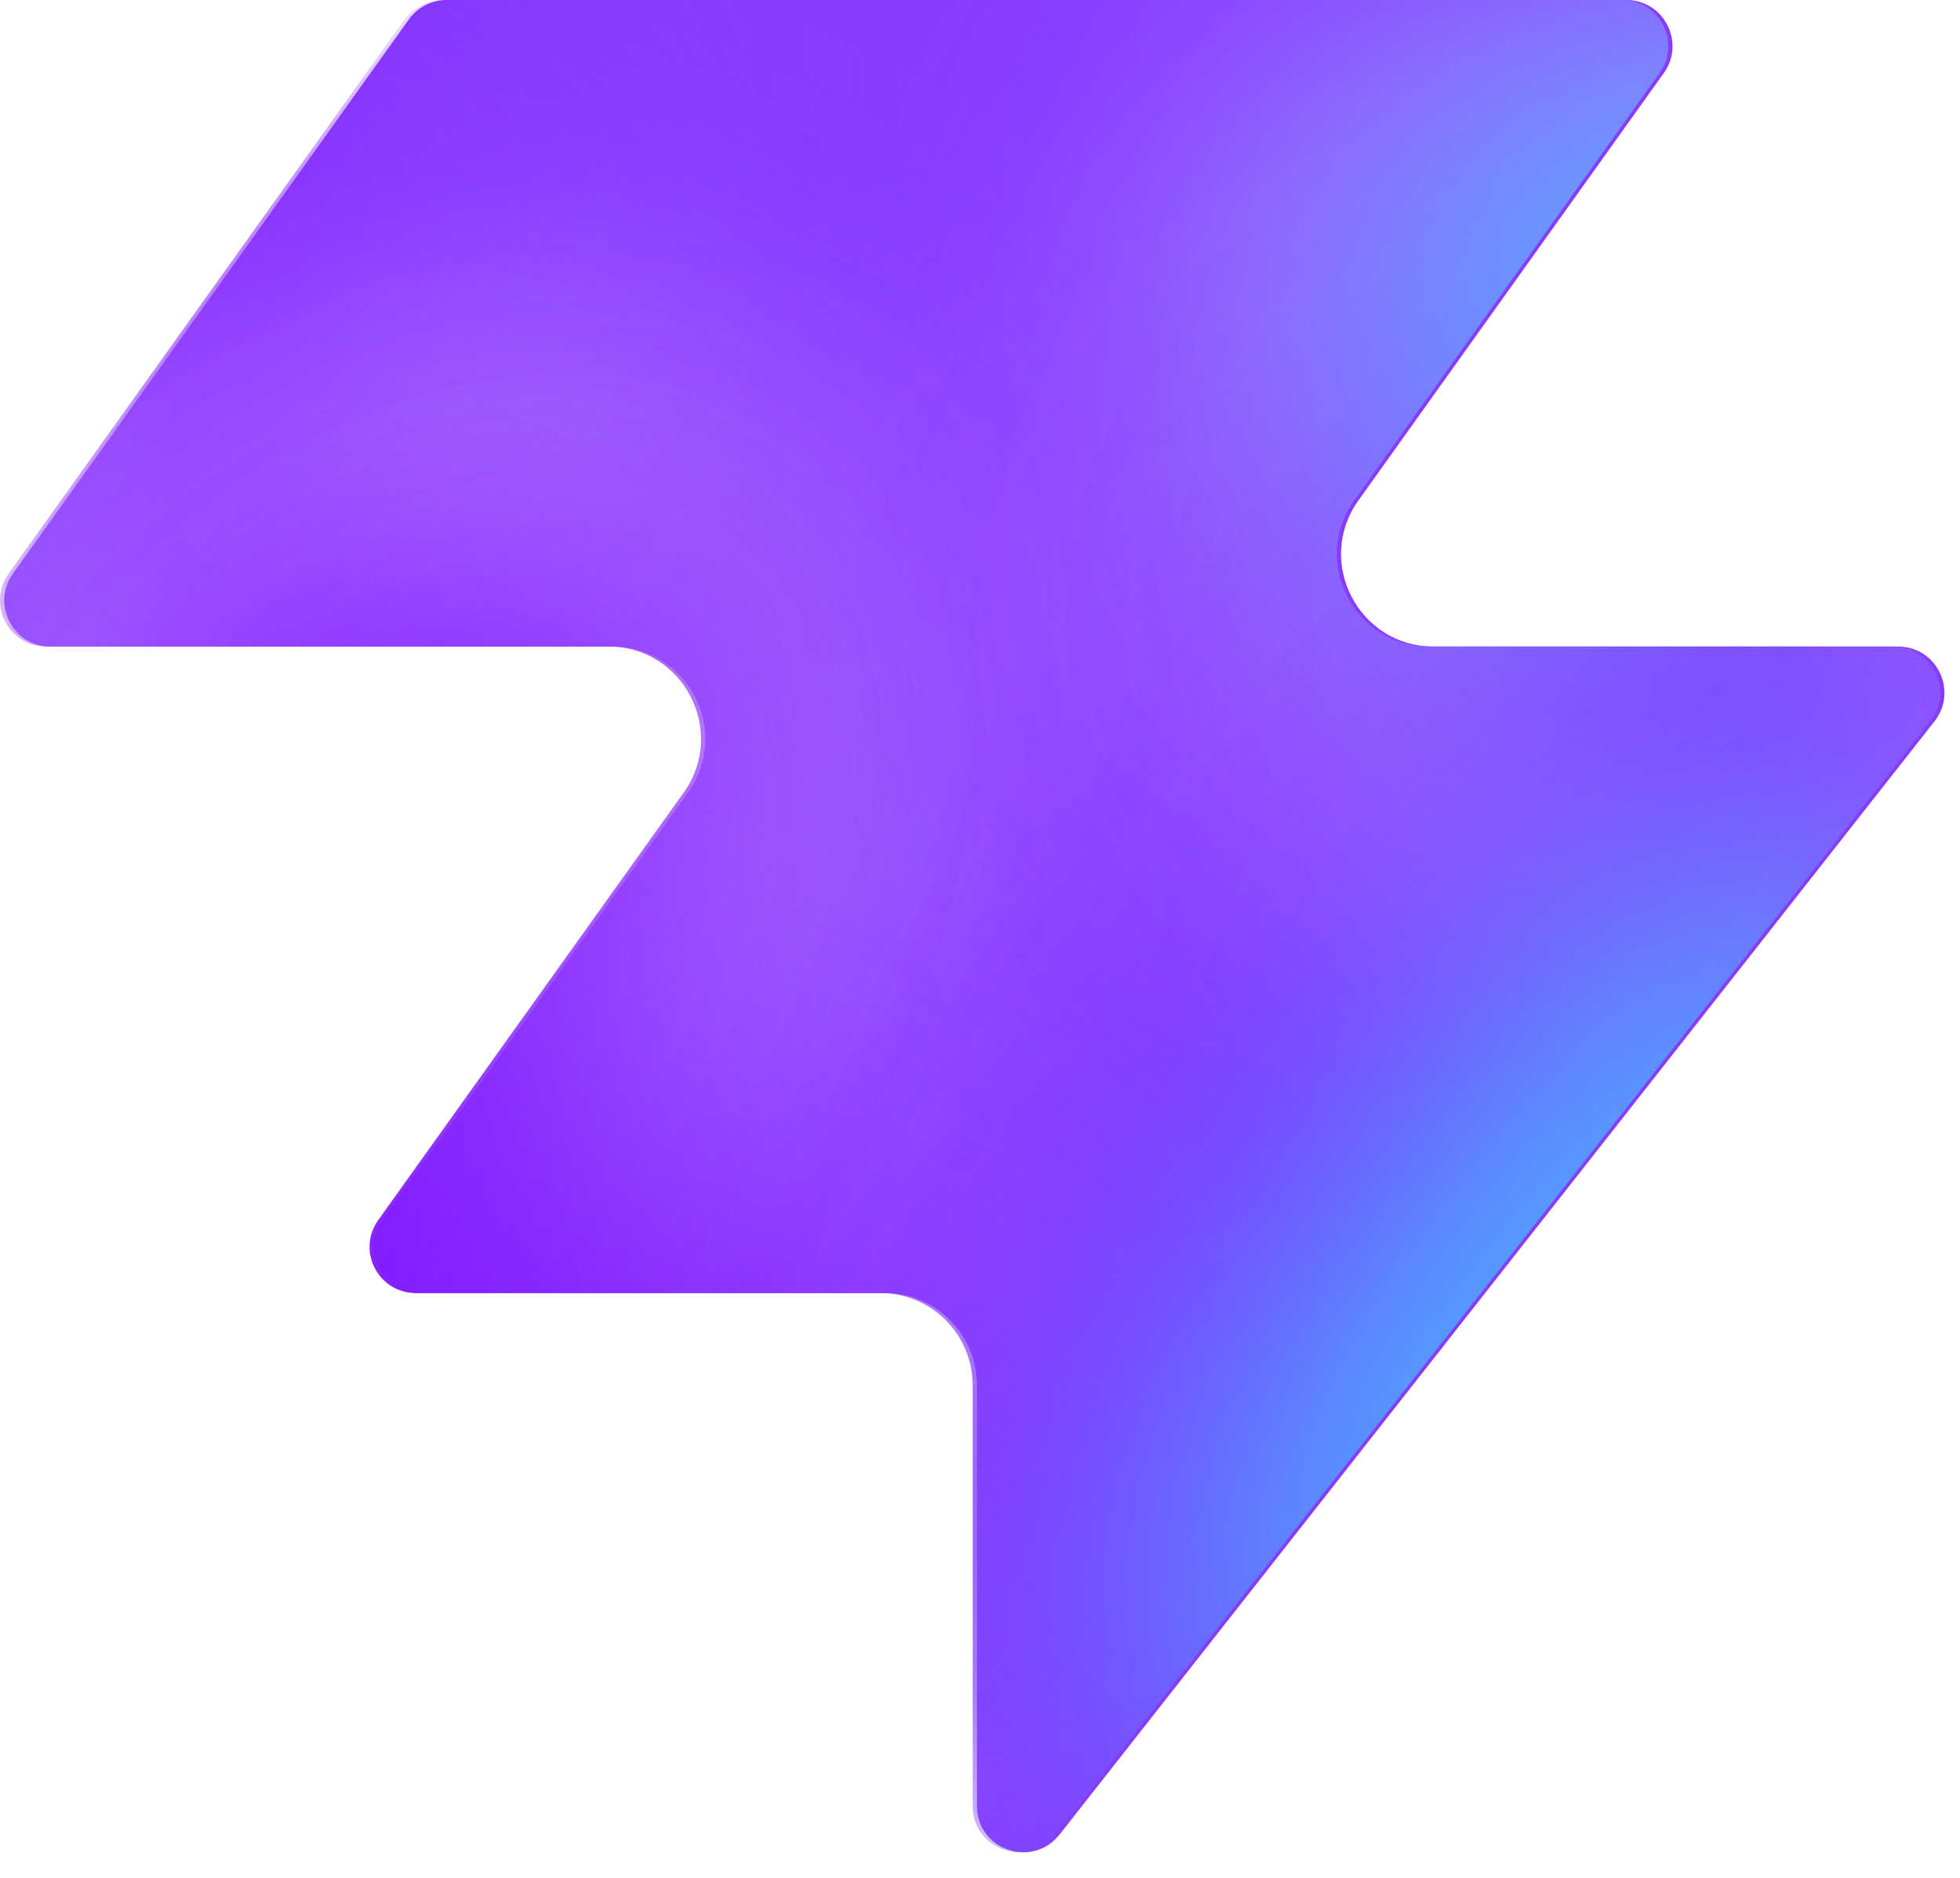
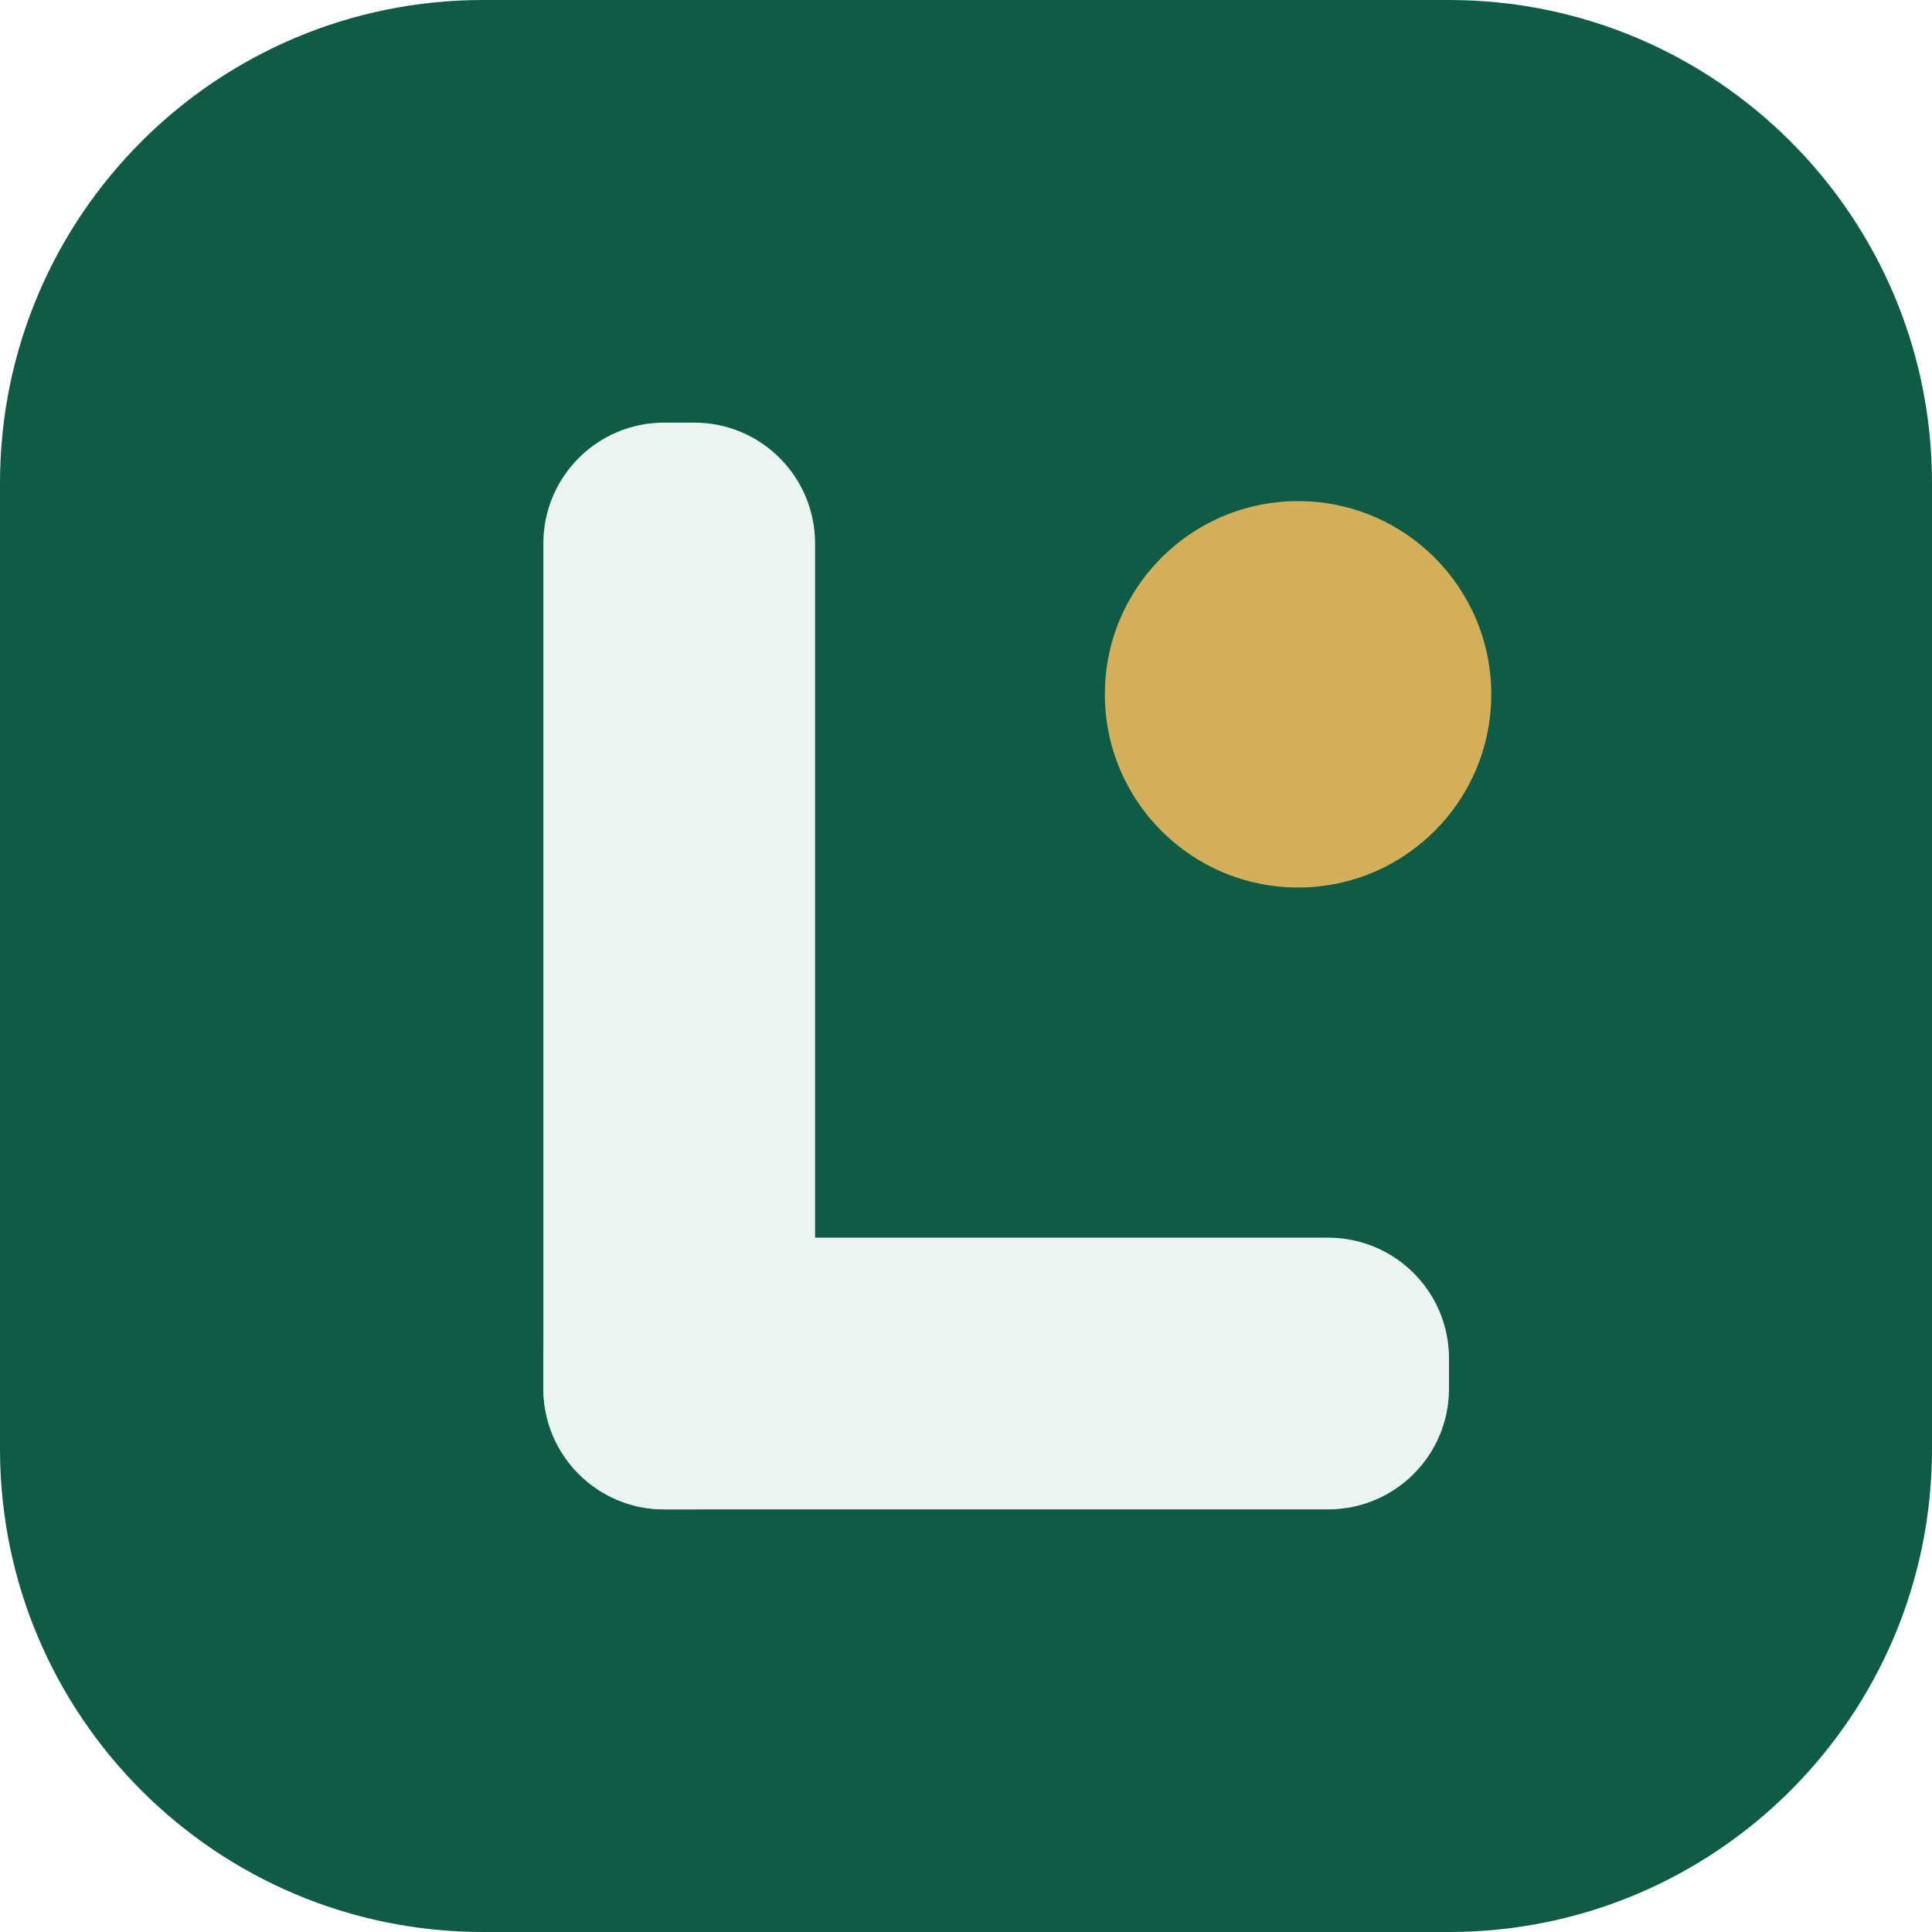
- <svg xmlns="http://www.w3.org/2000/svg" width="48" height="46" fill="none" viewBox="0 0 48 46">
-   <path fill="#863bff" d="M25.946 44.938c-.664.845-2.021.375-2.021-.698V33.937a2.26 2.26 0 0 0-2.262-2.262H10.287c-.92 0-1.456-1.04-.92-1.788l7.48-10.471c1.07-1.497 0-3.578-1.842-3.578H1.237c-.92 0-1.456-1.04-.92-1.788L10.013.474c.214-.297.556-.474.92-.474h28.894c.92 0 1.456 1.04.92 1.788l-7.48 10.471c-1.07 1.498 0 3.579 1.842 3.579h11.377c.943 0 1.473 1.088.89 1.83L25.947 44.94z" style="fill:#863bff;fill:color(display-p3 .525 .23 1);fill-opacity:1" />
-   <mask id="a" width="48" height="46" x="0" y="0" maskUnits="userSpaceOnUse" style="mask-type:alpha">
-     <path fill="#000" d="M25.842 44.938c-.664.844-2.021.375-2.021-.698V33.937a2.26 2.26 0 0 0-2.262-2.262H10.183c-.92 0-1.456-1.04-.92-1.788l7.48-10.471c1.07-1.498 0-3.579-1.842-3.579H1.133c-.92 0-1.456-1.04-.92-1.787L9.91.473c.214-.297.556-.474.92-.474h28.894c.92 0 1.456 1.04.92 1.788l-7.48 10.471c-1.07 1.498 0 3.578 1.842 3.578h11.377c.943 0 1.473 1.088.89 1.832L25.843 44.94z" style="fill:#000;fill-opacity:1" />
-   </mask>
-   <g mask="url(#a)">
-     <g filter="url(#b)">
-       <ellipse cx="5.508" cy="14.704" fill="#ede6ff" rx="5.508" ry="14.704" style="fill:#ede6ff;fill:color(display-p3 .927 .903 1);fill-opacity:1" transform="matrix(.00324 1 1 -.00324 -4.47 31.516)" />
-     </g>
-     <g filter="url(#c)">
-       <ellipse cx="10.399" cy="29.851" fill="#ede6ff" rx="10.399" ry="29.851" style="fill:#ede6ff;fill:color(display-p3 .927 .903 1);fill-opacity:1" transform="matrix(.00324 1 1 -.00324 -39.328 7.883)" />
-     </g>
-     <g filter="url(#d)">
-       <ellipse cx="5.508" cy="30.487" fill="#7e14ff" rx="5.508" ry="30.487" style="fill:#7e14ff;fill:color(display-p3 .492 .077 1);fill-opacity:1" transform="rotate(89.814 -25.913 -14.639)scale(1 -1)" />
-     </g>
-     <g filter="url(#e)">
-       <ellipse cx="5.508" cy="30.599" fill="#7e14ff" rx="5.508" ry="30.599" style="fill:#7e14ff;fill:color(display-p3 .492 .077 1);fill-opacity:1" transform="rotate(89.814 -32.644 -3.334)scale(1 -1)" />
-     </g>
-     <g filter="url(#f)">
-       <ellipse cx="5.508" cy="30.599" fill="#7e14ff" rx="5.508" ry="30.599" style="fill:#7e14ff;fill:color(display-p3 .492 .077 1);fill-opacity:1" transform="matrix(.00324 1 1 -.00324 -34.34 30.47)" />
-     </g>
-     <g filter="url(#g)">
-       <ellipse cx="14.072" cy="22.078" fill="#ede6ff" rx="14.072" ry="22.078" style="fill:#ede6ff;fill:color(display-p3 .927 .903 1);fill-opacity:1" transform="rotate(93.35 24.506 48.493)scale(-1 1)" />
-     </g>
-     <g filter="url(#h)">
-       <ellipse cx="3.47" cy="21.501" fill="#7e14ff" rx="3.47" ry="21.501" style="fill:#7e14ff;fill:color(display-p3 .492 .077 1);fill-opacity:1" transform="rotate(89.009 28.708 47.59)scale(-1 1)" />
-     </g>
-     <g filter="url(#i)">
-       <ellipse cx="3.47" cy="21.501" fill="#7e14ff" rx="3.47" ry="21.501" style="fill:#7e14ff;fill:color(display-p3 .492 .077 1);fill-opacity:1" transform="rotate(89.009 28.708 47.59)scale(-1 1)" />
-     </g>
-     <g filter="url(#j)">
-       <ellipse cx=".387" cy="8.972" fill="#7e14ff" rx="4.407" ry="29.108" style="fill:#7e14ff;fill:color(display-p3 .492 .077 1);fill-opacity:1" transform="rotate(39.51 .387 8.972)" />
-     </g>
-     <g filter="url(#k)">
-       <ellipse cx="47.523" cy="-6.092" fill="#7e14ff" rx="4.407" ry="29.108" style="fill:#7e14ff;fill:color(display-p3 .492 .077 1);fill-opacity:1" transform="rotate(37.892 47.523 -6.092)" />
-     </g>
-     <g filter="url(#l)">
-       <ellipse cx="41.412" cy="6.333" fill="#47bfff" rx="5.971" ry="9.665" style="fill:#47bfff;fill:color(display-p3 .28 .748 1);fill-opacity:1" transform="rotate(37.892 41.412 6.333)" />
-     </g>
-     <g filter="url(#m)">
-       <ellipse cx="-1.879" cy="38.332" fill="#7e14ff" rx="4.407" ry="29.108" style="fill:#7e14ff;fill:color(display-p3 .492 .077 1);fill-opacity:1" transform="rotate(37.892 -1.88 38.332)" />
-     </g>
-     <g filter="url(#n)">
-       <ellipse cx="-1.879" cy="38.332" fill="#7e14ff" rx="4.407" ry="29.108" style="fill:#7e14ff;fill:color(display-p3 .492 .077 1);fill-opacity:1" transform="rotate(37.892 -1.88 38.332)" />
-     </g>
-     <g filter="url(#o)">
-       <ellipse cx="35.651" cy="29.907" fill="#7e14ff" rx="4.407" ry="29.108" style="fill:#7e14ff;fill:color(display-p3 .492 .077 1);fill-opacity:1" transform="rotate(37.892 35.651 29.907)" />
-     </g>
-     <g filter="url(#p)">
-       <ellipse cx="38.418" cy="32.4" fill="#47bfff" rx="5.971" ry="15.297" style="fill:#47bfff;fill:color(display-p3 .28 .748 1);fill-opacity:1" transform="rotate(37.892 38.418 32.4)" />
-     </g>
-   </g>
-   <defs>
-     <filter id="b" width="60.045" height="41.654" x="-19.77" y="16.149" color-interpolation-filters="sRGB" filterUnits="userSpaceOnUse">
-       <feFlood flood-opacity="0" result="BackgroundImageFix" />
-       <feBlend in="SourceGraphic" in2="BackgroundImageFix" result="shape" />
-       <feGaussianBlur result="effect1_foregroundBlur_2002_17158" stdDeviation="7.659" />
-     </filter>
-     <filter id="c" width="90.34" height="51.437" x="-54.613" y="-7.533" color-interpolation-filters="sRGB" filterUnits="userSpaceOnUse">
-       <feFlood flood-opacity="0" result="BackgroundImageFix" />
-       <feBlend in="SourceGraphic" in2="BackgroundImageFix" result="shape" />
-       <feGaussianBlur result="effect1_foregroundBlur_2002_17158" stdDeviation="7.659" />
-     </filter>
-     <filter id="d" width="79.355" height="29.4" x="-49.64" y="2.03" color-interpolation-filters="sRGB" filterUnits="userSpaceOnUse">
-       <feFlood flood-opacity="0" result="BackgroundImageFix" />
-       <feBlend in="SourceGraphic" in2="BackgroundImageFix" result="shape" />
-       <feGaussianBlur result="effect1_foregroundBlur_2002_17158" stdDeviation="4.596" />
-     </filter>
-     <filter id="e" width="79.579" height="29.4" x="-45.045" y="20.029" color-interpolation-filters="sRGB" filterUnits="userSpaceOnUse">
-       <feFlood flood-opacity="0" result="BackgroundImageFix" />
-       <feBlend in="SourceGraphic" in2="BackgroundImageFix" result="shape" />
-       <feGaussianBlur result="effect1_foregroundBlur_2002_17158" stdDeviation="4.596" />
-     </filter>
-     <filter id="f" width="79.579" height="29.4" x="-43.513" y="21.178" color-interpolation-filters="sRGB" filterUnits="userSpaceOnUse">
-       <feFlood flood-opacity="0" result="BackgroundImageFix" />
-       <feBlend in="SourceGraphic" in2="BackgroundImageFix" result="shape" />
-       <feGaussianBlur result="effect1_foregroundBlur_2002_17158" stdDeviation="4.596" />
-     </filter>
-     <filter id="g" width="74.749" height="58.852" x="15.756" y="-17.901" color-interpolation-filters="sRGB" filterUnits="userSpaceOnUse">
-       <feFlood flood-opacity="0" result="BackgroundImageFix" />
-       <feBlend in="SourceGraphic" in2="BackgroundImageFix" result="shape" />
-       <feGaussianBlur result="effect1_foregroundBlur_2002_17158" stdDeviation="7.659" />
-     </filter>
-     <filter id="h" width="61.377" height="25.362" x="23.548" y="2.284" color-interpolation-filters="sRGB" filterUnits="userSpaceOnUse">
-       <feFlood flood-opacity="0" result="BackgroundImageFix" />
-       <feBlend in="SourceGraphic" in2="BackgroundImageFix" result="shape" />
-       <feGaussianBlur result="effect1_foregroundBlur_2002_17158" stdDeviation="4.596" />
-     </filter>
-     <filter id="i" width="61.377" height="25.362" x="23.548" y="2.284" color-interpolation-filters="sRGB" filterUnits="userSpaceOnUse">
-       <feFlood flood-opacity="0" result="BackgroundImageFix" />
-       <feBlend in="SourceGraphic" in2="BackgroundImageFix" result="shape" />
-       <feGaussianBlur result="effect1_foregroundBlur_2002_17158" stdDeviation="4.596" />
-     </filter>
-     <filter id="j" width="56.045" height="63.649" x="-27.636" y="-22.853" color-interpolation-filters="sRGB" filterUnits="userSpaceOnUse">
-       <feFlood flood-opacity="0" result="BackgroundImageFix" />
-       <feBlend in="SourceGraphic" in2="BackgroundImageFix" result="shape" />
-       <feGaussianBlur result="effect1_foregroundBlur_2002_17158" stdDeviation="4.596" />
-     </filter>
-     <filter id="k" width="54.814" height="64.646" x="20.116" y="-38.415" color-interpolation-filters="sRGB" filterUnits="userSpaceOnUse">
-       <feFlood flood-opacity="0" result="BackgroundImageFix" />
-       <feBlend in="SourceGraphic" in2="BackgroundImageFix" result="shape" />
-       <feGaussianBlur result="effect1_foregroundBlur_2002_17158" stdDeviation="4.596" />
-     </filter>
-     <filter id="l" width="33.541" height="35.313" x="24.641" y="-11.323" color-interpolation-filters="sRGB" filterUnits="userSpaceOnUse">
-       <feFlood flood-opacity="0" result="BackgroundImageFix" />
-       <feBlend in="SourceGraphic" in2="BackgroundImageFix" result="shape" />
-       <feGaussianBlur result="effect1_foregroundBlur_2002_17158" stdDeviation="4.596" />
-     </filter>
-     <filter id="m" width="54.814" height="64.646" x="-29.286" y="6.009" color-interpolation-filters="sRGB" filterUnits="userSpaceOnUse">
-       <feFlood flood-opacity="0" result="BackgroundImageFix" />
-       <feBlend in="SourceGraphic" in2="BackgroundImageFix" result="shape" />
-       <feGaussianBlur result="effect1_foregroundBlur_2002_17158" stdDeviation="4.596" />
-     </filter>
-     <filter id="n" width="54.814" height="64.646" x="-29.286" y="6.009" color-interpolation-filters="sRGB" filterUnits="userSpaceOnUse">
-       <feFlood flood-opacity="0" result="BackgroundImageFix" />
-       <feBlend in="SourceGraphic" in2="BackgroundImageFix" result="shape" />
-       <feGaussianBlur result="effect1_foregroundBlur_2002_17158" stdDeviation="4.596" />
-     </filter>
-     <filter id="o" width="54.814" height="64.646" x="8.244" y="-2.416" color-interpolation-filters="sRGB" filterUnits="userSpaceOnUse">
-       <feFlood flood-opacity="0" result="BackgroundImageFix" />
-       <feBlend in="SourceGraphic" in2="BackgroundImageFix" result="shape" />
-       <feGaussianBlur result="effect1_foregroundBlur_2002_17158" stdDeviation="4.596" />
-     </filter>
-     <filter id="p" width="39.409" height="43.623" x="18.713" y="10.588" color-interpolation-filters="sRGB" filterUnits="userSpaceOnUse">
-       <feFlood flood-opacity="0" result="BackgroundImageFix" />
-       <feBlend in="SourceGraphic" in2="BackgroundImageFix" result="shape" />
-       <feGaussianBlur result="effect1_foregroundBlur_2002_17158" stdDeviation="4.596" />
-     </filter>
-   </defs>
+ <svg xmlns="http://www.w3.org/2000/svg" width="32" height="32" viewBox="0 0 32 32">
+   <rect width="32" height="32" rx="8" fill="#0f5c46" />
+   <rect x="9" y="7" width="4.5" height="18" rx="2" fill="#eaf5f0" />
+   <rect x="9" y="20.5" width="15" height="4.5" rx="2" fill="#eaf5f0" />
+   <circle cx="21.5" cy="11.5" r="3.2" fill="#d4af5a" />
</svg>
